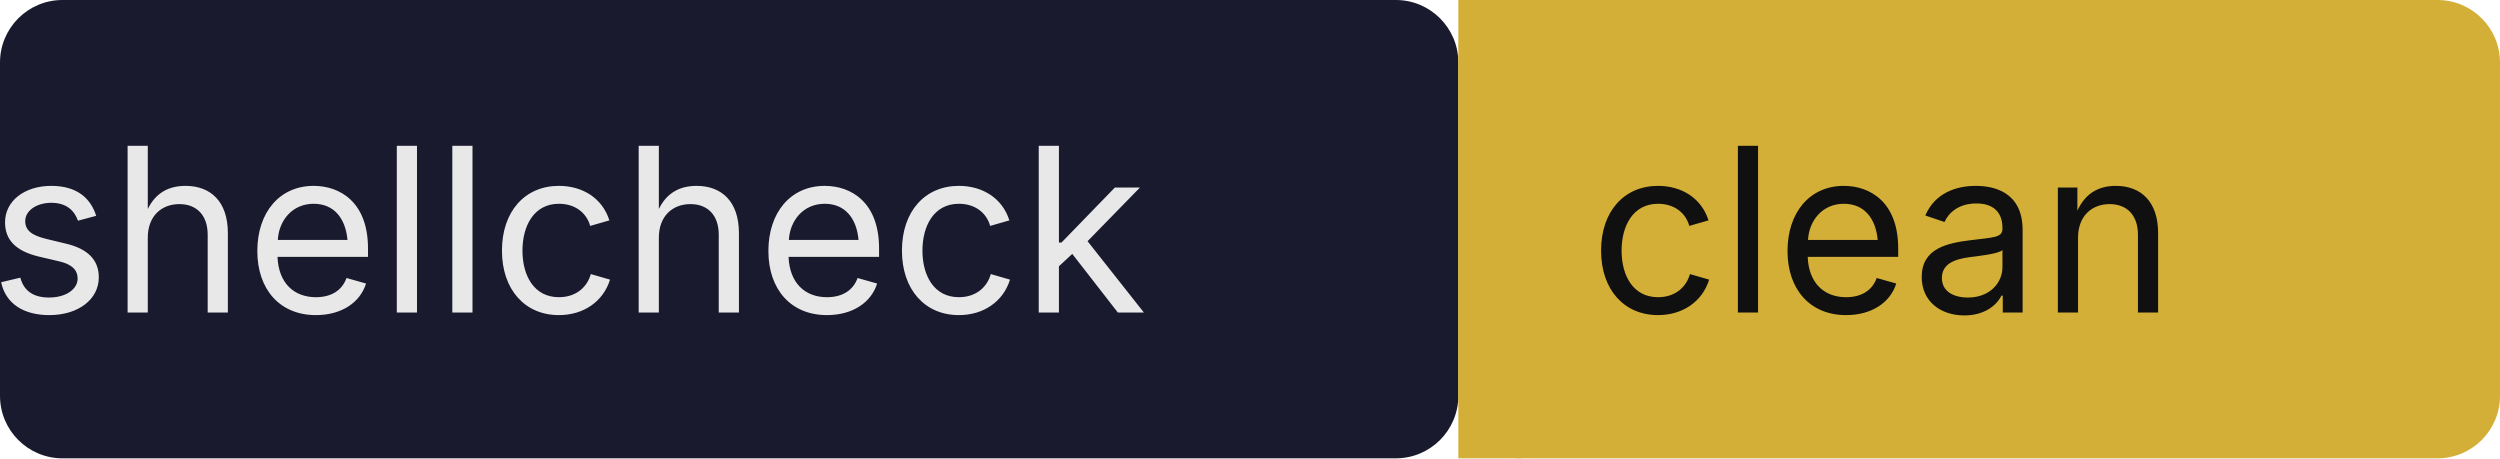
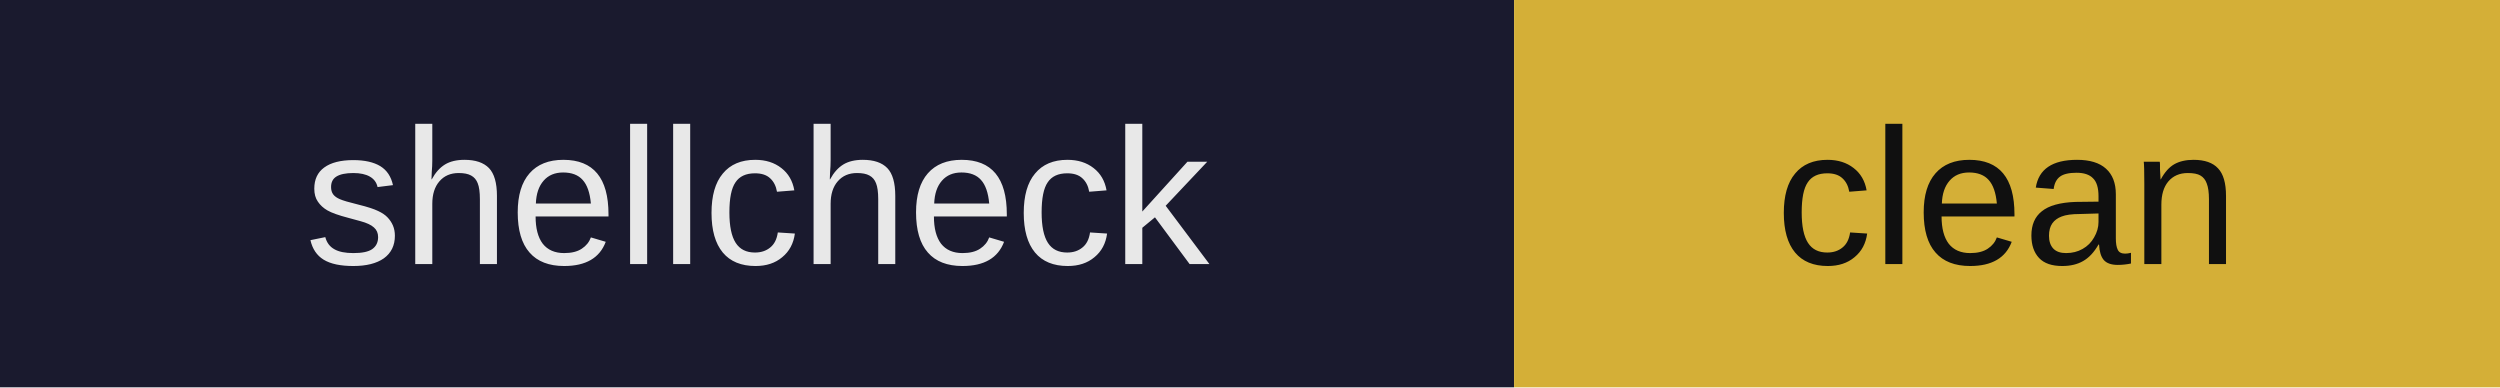
- <svg xmlns="http://www.w3.org/2000/svg" width="120" height="22" viewBox="0 0 120 22">
-   <rect width="70" height="22" fill="#1a1a2e" rx="3" />
-   <rect x="70" width="50" height="22" fill="#D4AF37" rx="3" />
-   <rect x="70" width="3" height="22" fill="#D4AF37" />
-   <text font-family="-apple-system, BlinkMacSystemFont, 'Segoe UI', sans-serif" font-size="11" xml:space="preserve">
-     <tspan x="35" y="15" fill="#e8e8e8" text-anchor="middle">shellcheck</tspan>
-     <tspan x="95" y="15" fill="#101010" text-anchor="middle">clean</tspan>
-   </text>
+ <svg xmlns="http://www.w3.org/2000/svg" width="142" height="22" role="img" aria-label="shellcheck: clean">
+   <rect width="86" height="22" fill="#1a1a2e" />
+   <rect x="86" width="56" height="22" fill="#D4AF37" />
+   <text x="43.0" y="15" text-anchor="middle" fill="#e8e8e8" font-family="-apple-system,BlinkMacSystemFont,Segoe UI,Arial,sans-serif" font-size="11">shellcheck</text>
+   <text x="114.0" y="15" text-anchor="middle" fill="#101010" font-family="-apple-system,BlinkMacSystemFont,Segoe UI,Arial,sans-serif" font-size="11">clean</text>
</svg>
